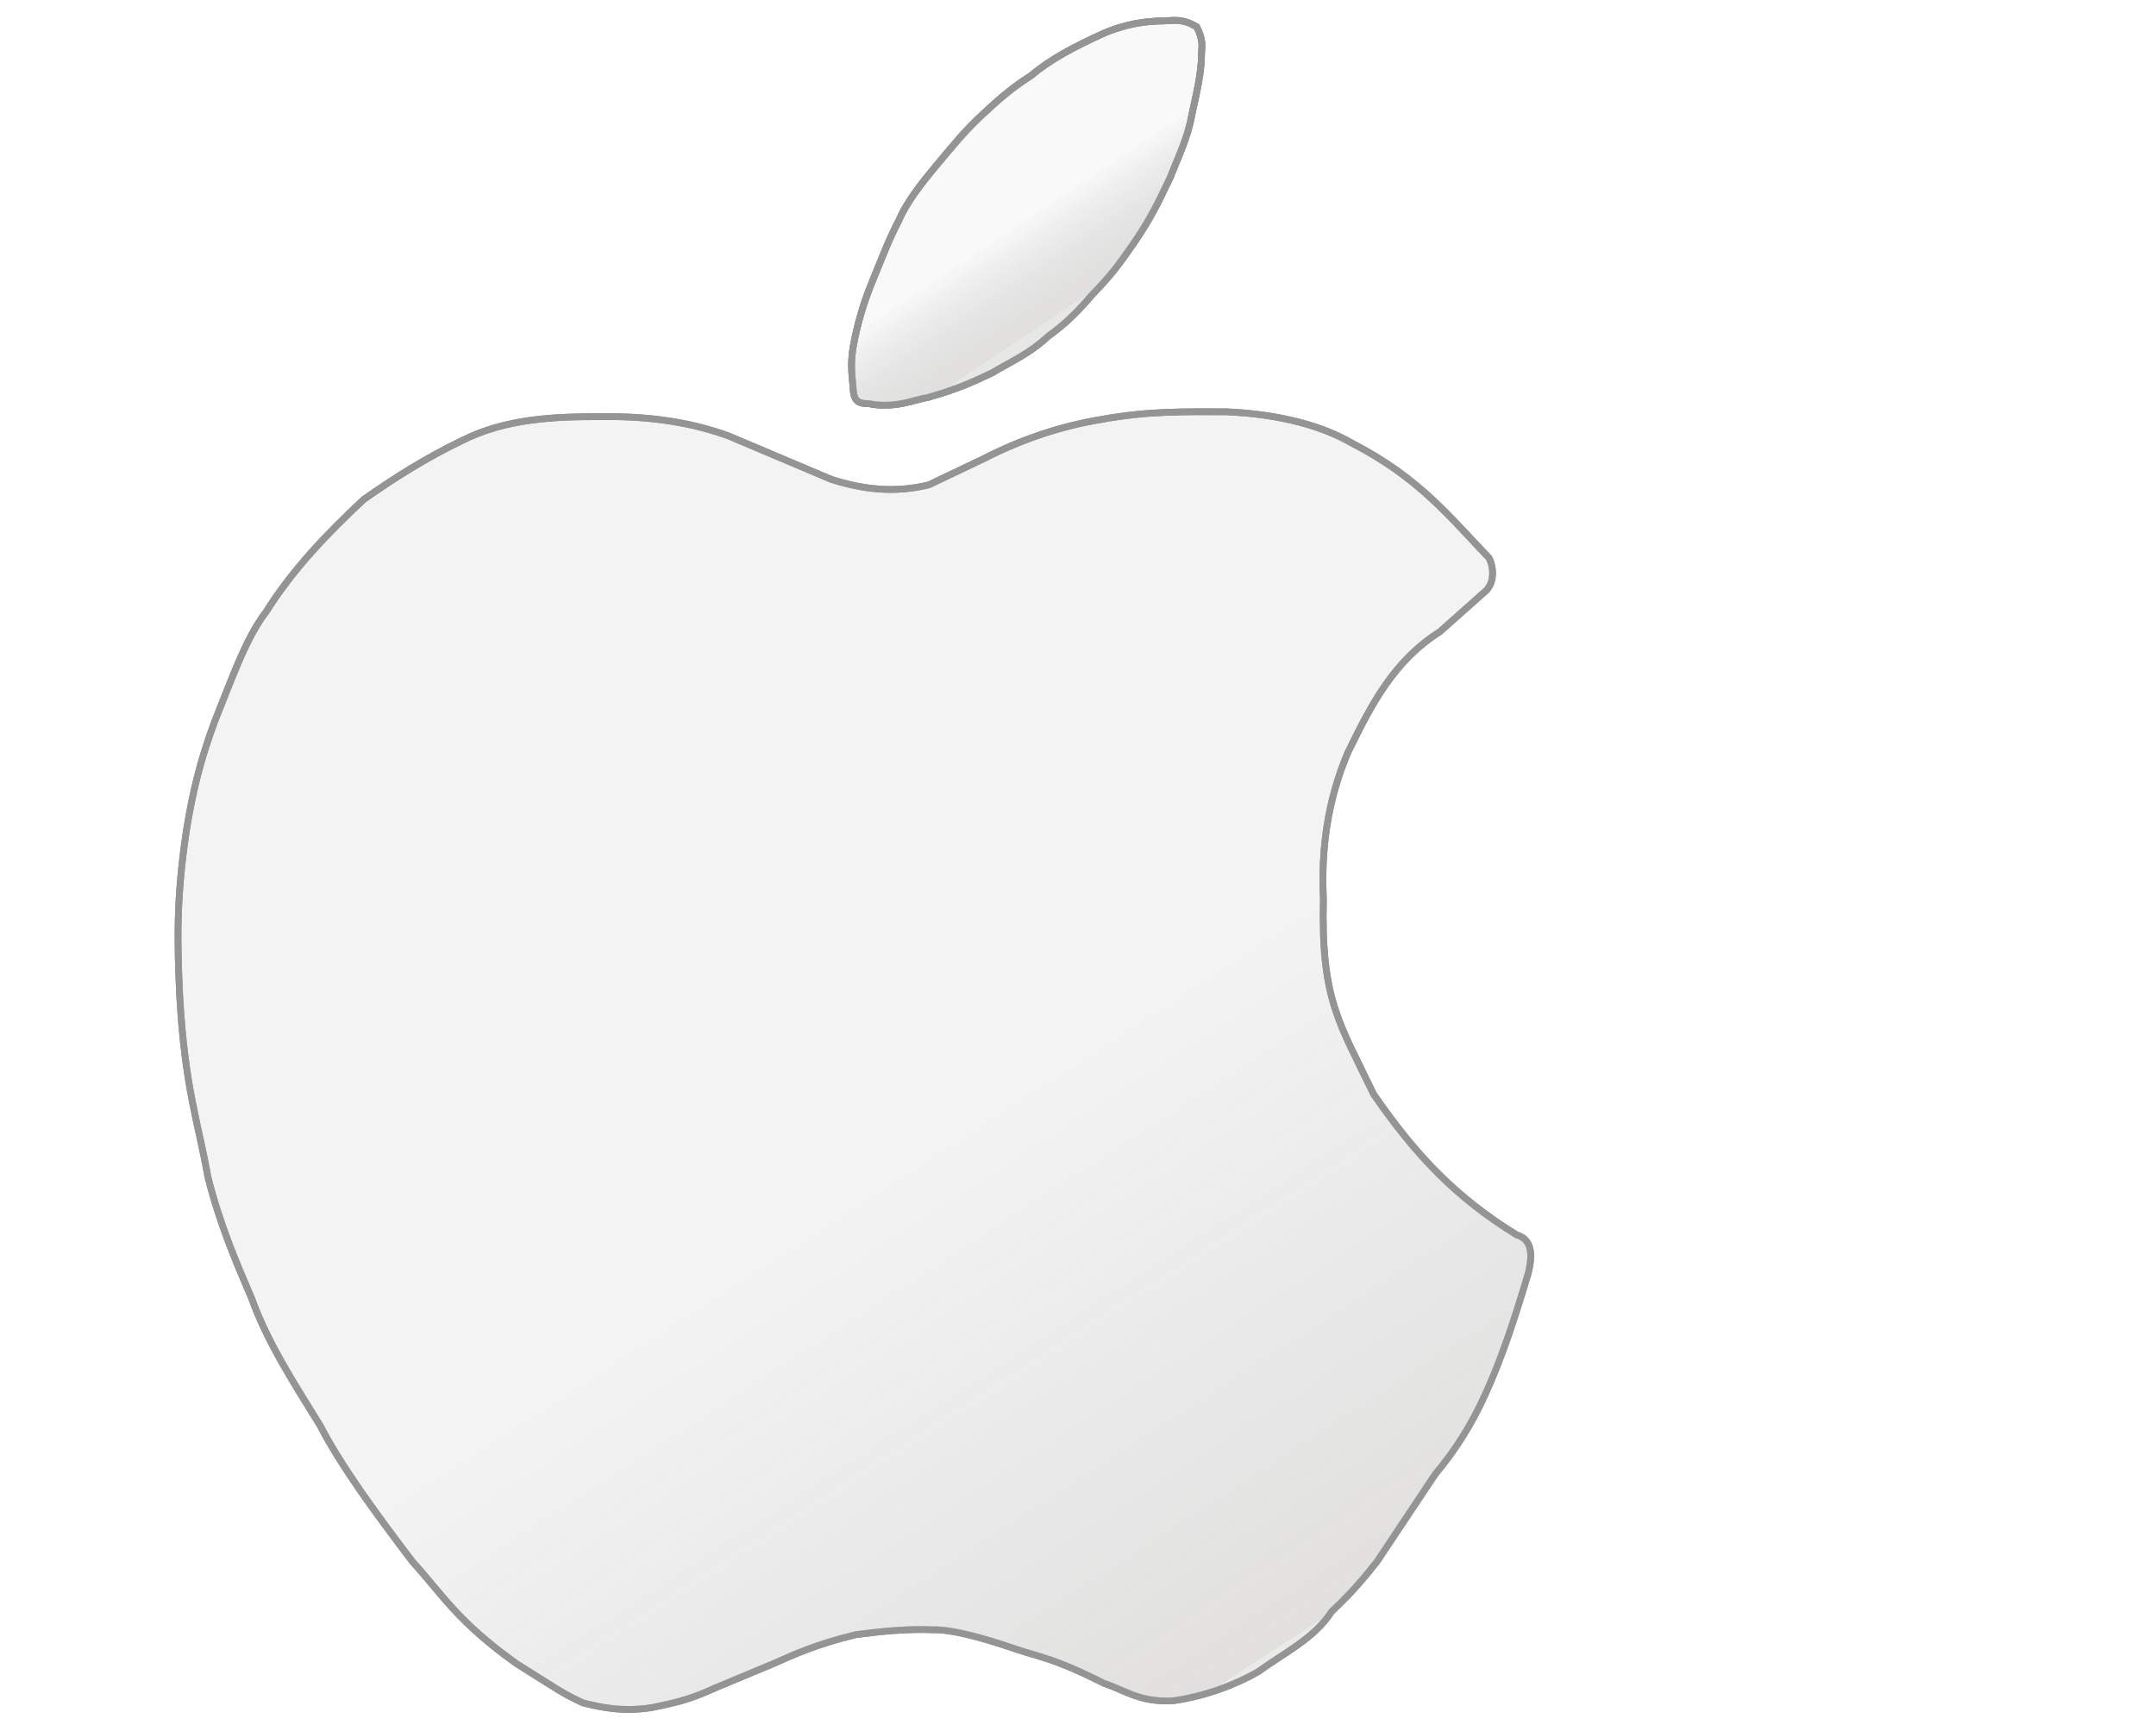
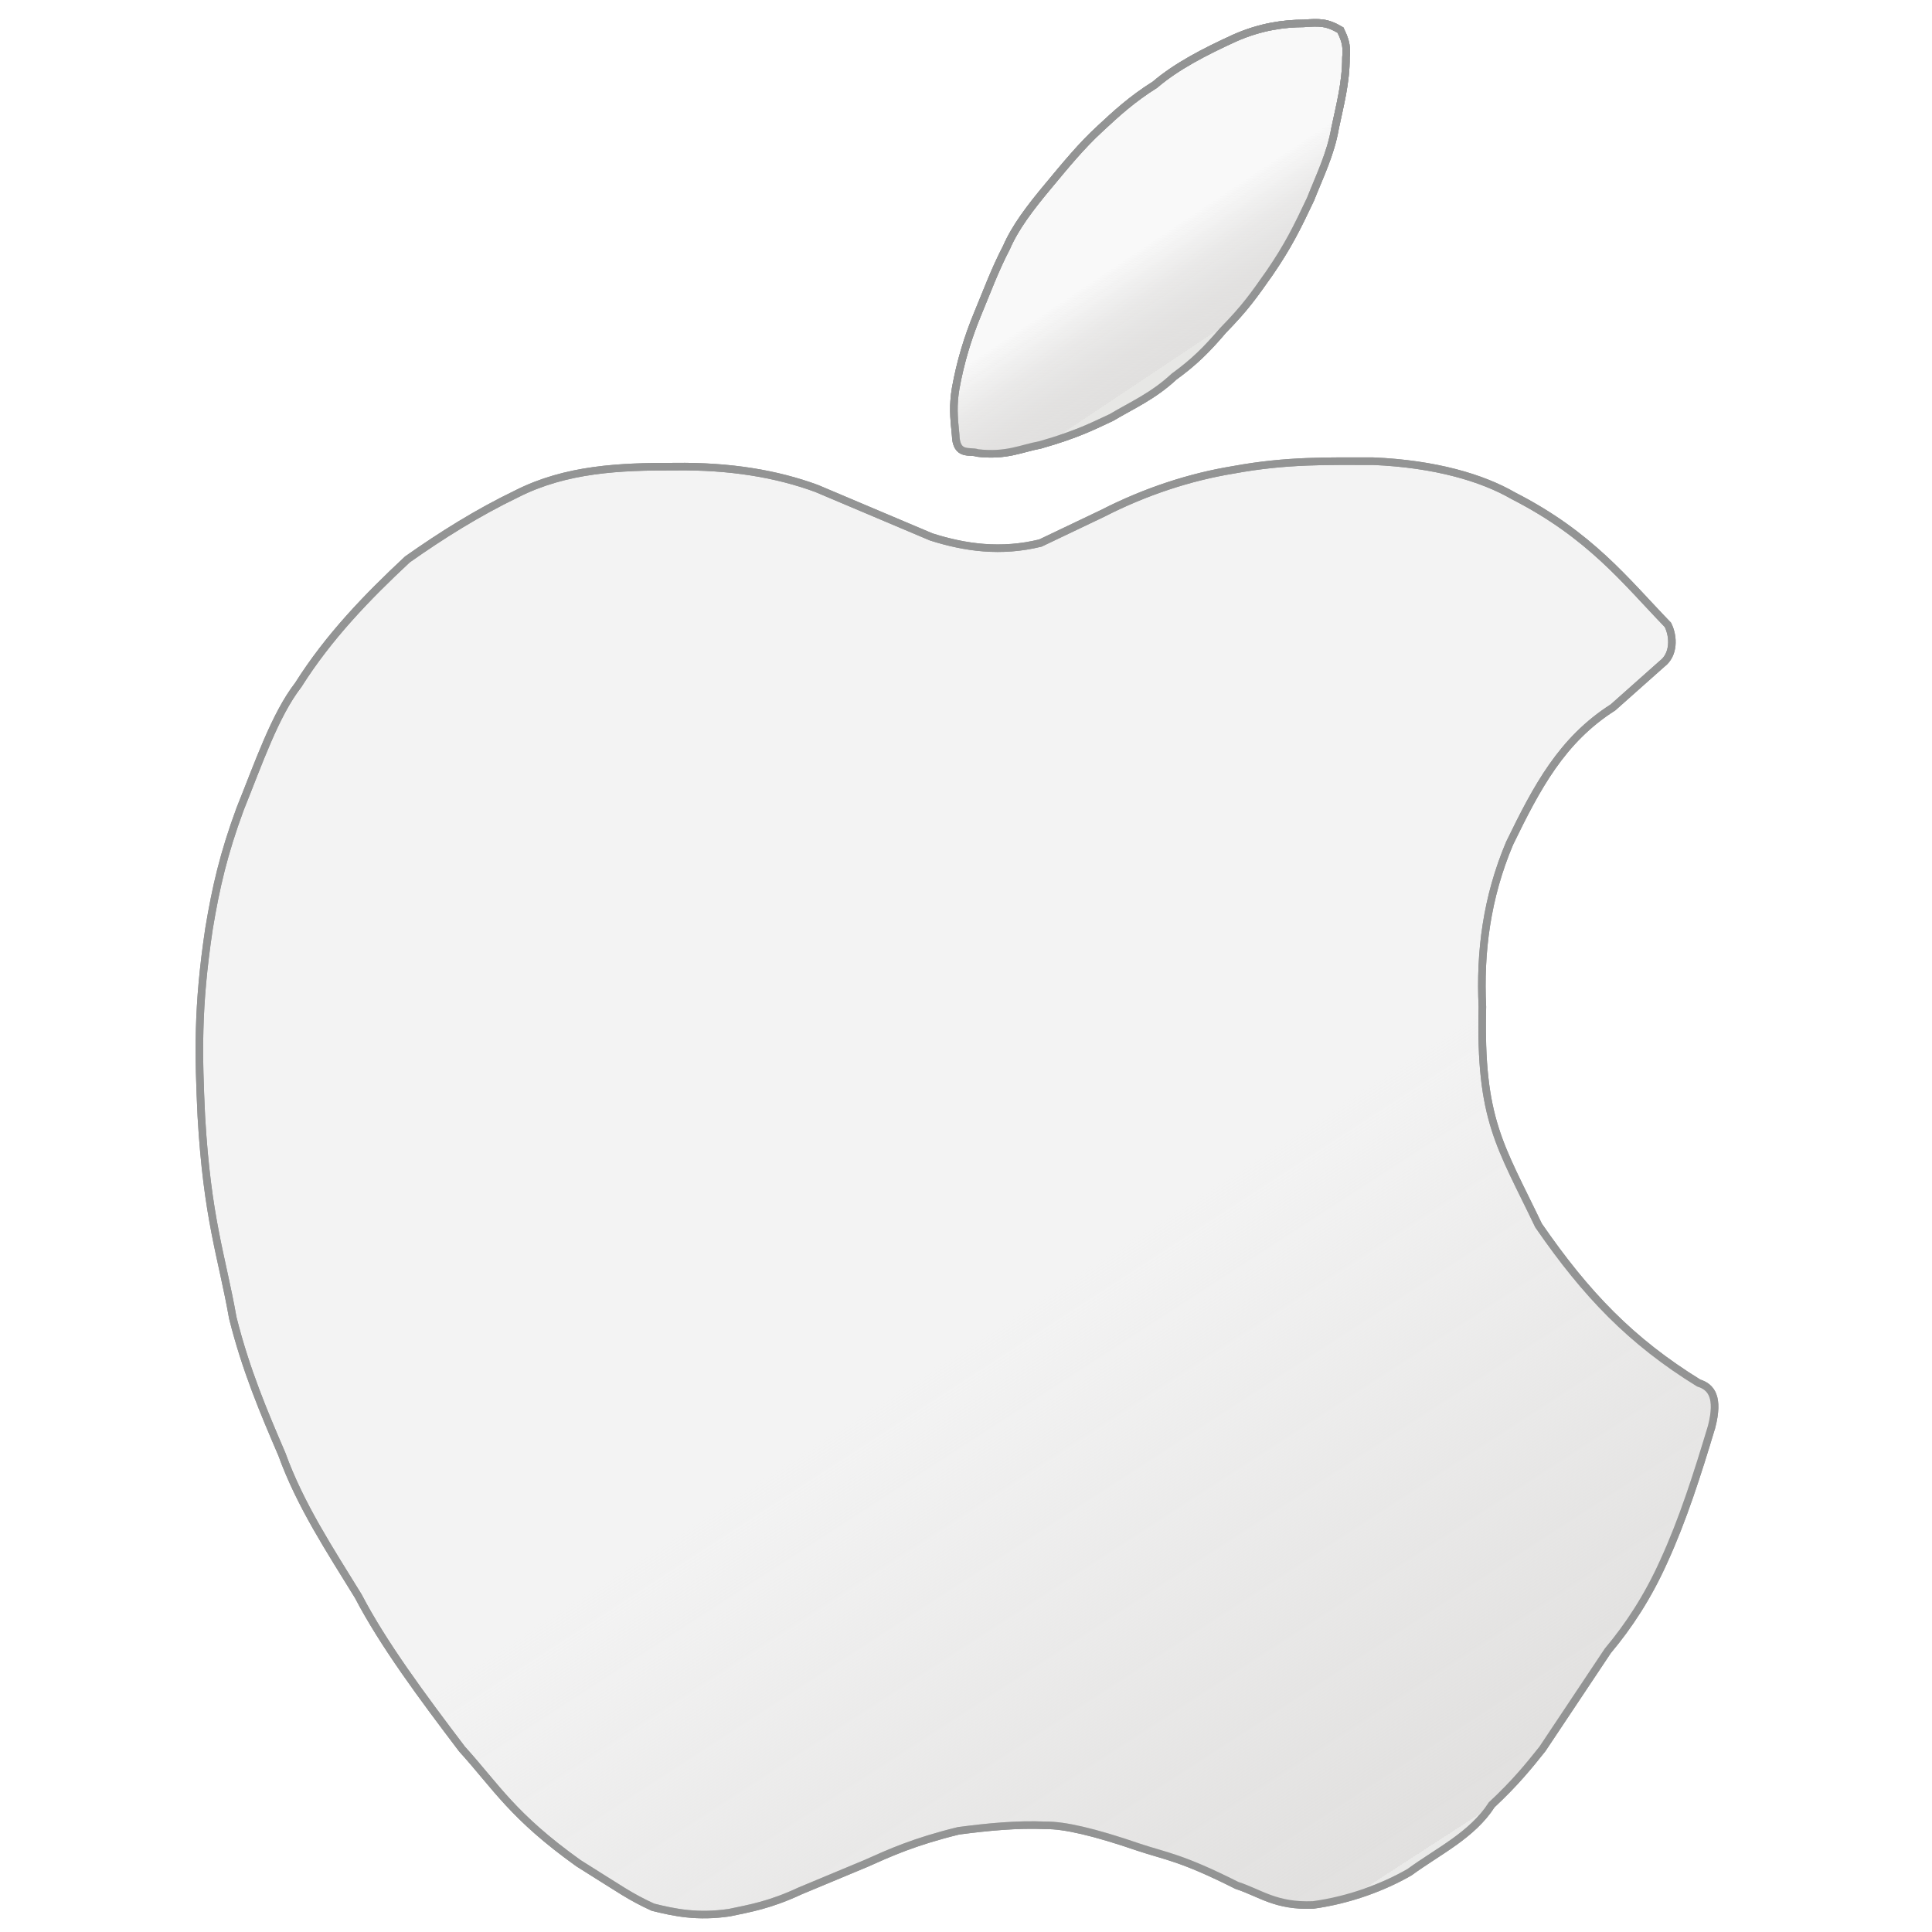
- <svg xmlns="http://www.w3.org/2000/svg" xmlns:xlink="http://www.w3.org/1999/xlink" width="20" height="16" viewBox="0 0 320 256" version="1.0">
+ <svg xmlns="http://www.w3.org/2000/svg" xmlns:xlink="http://www.w3.org/1999/xlink" width="16" height="16" viewBox="0 0 256 256" version="1.0">
  <defs>
    <path id="c" fill="url(#a)" d="M126.629 57.623c.076 2.89 1.895 2.027 2.914 2.403 3.833.435 5.713-.596 8.315-1.085 5.032-1.442 6.973-2.498 9.399-3.615 2.772-1.649 5.543-2.838 8.315-5.423 2.614-1.9 4.273-3.522 6.507-6.146 2.956-3.038 3.946-4.472 6.146-7.592 2.447-3.567 3.615-5.941 5.423-9.761 1.212-3.069 2.674-6.014 3.254-9.399.64-3.054 1.451-6.023 1.446-9.399.203-1.649-.261-2.631-.723-3.615-1.826-1.078-2.767-1.042-4.893-.891-2.489.011-5.675.393-9.206 1.975-3.888 1.786-7.608 3.685-10.484 6.146-3.073 1.928-5.156 3.856-7.23 5.784-2.519 2.302-4.68 4.96-6.869 7.592-2.491 2.973-4.435 5.553-5.573 8.187-1.536 2.935-2.603 5.869-3.827 8.804-1.3 3.132-2.296 6.416-2.914 9.889-.357 2.167-.264 3.674 0 6.146z" />
  </defs>
  <defs>
    <linearGradient id="b">
      <stop offset="0" stop-color="#e1e0df" stop-opacity=".498" />
      <stop offset="0" stop-color="#697c8b" />
      <stop offset="0" stop-color="#a5aeb5" />
      <stop offset="0" stop-color="#e1e0df" />
      <stop offset="1" stop-color="#e1e0df" stop-opacity="0" />
    </linearGradient>
    <linearGradient xlink:href="#b" id="d" x1="188.899" x2="140.411" y1="247.919" y2="173.167" gradientTransform="translate(-6.060915 1.010153)" gradientUnits="userSpaceOnUse" spreadMethod="pad" />
    <linearGradient xlink:href="#b" id="a" x1="147.482" x2="139.401" y1="55.99" y2="43.868" gradientTransform="translate(-6.060915 1.010153)" gradientUnits="userSpaceOnUse" spreadMethod="pad" />
  </defs>
  <g stroke="#939494">
    <path fill="#f3f3f3" d="M226.791 189.086c1.012-3.917-.003-5.3-1.702-5.828-8.943-5.518-14.906-11.715-21.224-20.88-5.088-10.644-7.808-13.962-7.442-28.965-.342-7.23.554-14.461 3.615-21.691 3.605-7.419 6.902-13.662 13.694-17.988l6.507-5.784c1.572-1.186 1.57-3.542.767-5.149-5.672-5.863-10.257-11.881-20.457-17.097-4.132-2.393-10.369-4.244-18.587-4.594-5.802.003-11.43-.168-18.543 1.147-5.699.928-11.654 2.862-17.353 5.784l-8.209 3.915c-5.207 1.275-9.933.63-14.461-.811l-15.184-6.42c-5.284-1.946-11.47-2.991-18.799-2.892-7.235-.022-14.404.282-20.968 3.615-5.203 2.509-9.937 5.488-14.461 8.676-5.362 5.002-10.451 10.276-14.461 16.63-3.089 3.99-5.277 10.426-7.698 16.418-2.211 5.997-3.223 10.436-4.126 15.863-1.583 10.492-1.394 16.863-1.023 24.839.781 13.654 2.734 18.621 4.17 26.752 1.729 6.906 4.112 12.502 6.507 18.076 2.433 6.737 6.382 12.716 10.122 18.799 3.292 6.319 8.436 13.256 13.738 20.245 4.582 5.063 6.706 8.896 15.439 15.14 5.857 3.659 6.722 4.371 9.867 5.828 2.895.72 5.888 1.342 10.122.723 2.753-.583 5.335-.997 9.399-2.892 2.892-1.205 5.784-2.41 8.676-3.615 3.234-1.446 6.403-2.892 12.292-4.338 3.856-.506 7.712-.892 11.569-.723 2.424-.04 6.459.887 12.292 2.892 3.626 1.212 5.613 1.332 13.015 5.061 3.14 1.02 5.143 2.799 10.123 2.593 4.785-.658 9.305-2.348 12.759-4.338 3.815-2.792 8.312-4.902 10.889-8.932 3.113-2.903 4.942-5.163 6.719-7.398l8.676-13.014c2.781-3.312 5.298-7.151 7.398-11.824 2.534-5.519 4.478-11.629 6.339-17.82z" />
    <path fill="#f9f9f9" d="M126.629 57.623c.076 2.89 1.895 2.027 2.914 2.403 3.833.435 5.713-.596 8.315-1.085 5.032-1.442 6.973-2.498 9.399-3.615 2.772-1.649 5.543-2.838 8.315-5.423 2.614-1.9 4.273-3.522 6.507-6.146 2.956-3.038 3.946-4.472 6.146-7.592 2.447-3.567 3.615-5.941 5.423-9.761 1.212-3.069 2.674-6.014 3.254-9.399.64-3.054 1.451-6.023 1.446-9.399.203-1.649-.261-2.631-.723-3.615-1.826-1.078-2.767-1.042-4.893-.891-2.489.011-5.675.393-9.206 1.975-3.888 1.786-7.608 3.685-10.484 6.146-3.073 1.928-5.156 3.856-7.23 5.784-2.519 2.302-4.68 4.96-6.869 7.592-2.491 2.973-4.435 5.553-5.573 8.187-1.536 2.935-2.603 5.869-3.827 8.804-1.3 3.132-2.296 6.416-2.914 9.889-.357 2.167-.264 3.674 0 6.146z" />
    <use xlink:href="#c" />
    <path fill="url(#d)" d="M226.791 189.086c1.012-3.917-.003-5.3-1.702-5.828-8.943-5.518-14.906-11.715-21.224-20.88-5.088-10.644-7.808-13.962-7.442-28.965-.342-7.23.554-14.461 3.615-21.691 3.605-7.419 6.902-13.662 13.694-17.988l6.507-5.784c1.572-1.186 1.57-3.542.767-5.149-5.672-5.863-10.257-11.881-20.457-17.097-4.132-2.393-10.369-4.244-18.587-4.594-5.802.003-11.43-.168-18.543 1.147-5.699.928-11.654 2.862-17.353 5.784l-8.209 3.915c-5.207 1.275-9.933.63-14.461-.811l-15.184-6.42c-5.284-1.946-11.47-2.991-18.799-2.892-7.235-.022-14.404.282-20.968 3.615-5.203 2.509-9.937 5.488-14.461 8.676-5.362 5.002-10.451 10.276-14.461 16.63-3.089 3.99-5.277 10.426-7.698 16.418-2.211 5.997-3.223 10.436-4.126 15.863-1.583 10.492-1.394 16.863-1.023 24.839.781 13.654 2.734 18.621 4.17 26.752 1.729 6.906 4.112 12.502 6.507 18.076 2.433 6.737 6.382 12.716 10.122 18.799 3.292 6.319 8.436 13.256 13.738 20.245 4.582 5.063 6.706 8.896 15.439 15.14 5.857 3.659 6.722 4.371 9.867 5.828 2.895.72 5.888 1.342 10.122.723 2.753-.583 5.335-.997 9.399-2.892 2.892-1.205 5.784-2.41 8.676-3.615 3.234-1.446 6.403-2.892 12.292-4.338 3.856-.506 7.712-.892 11.569-.723 2.424-.04 6.459.887 12.292 2.892 3.626 1.212 5.613 1.332 13.015 5.061 3.14 1.02 5.143 2.799 10.123 2.593 4.785-.658 9.305-2.348 12.759-4.338 3.815-2.792 8.312-4.902 10.889-8.932 3.113-2.903 4.942-5.163 6.719-7.398l8.676-13.014c2.781-3.312 5.298-7.151 7.398-11.824 2.534-5.519 4.478-11.629 6.339-17.82z" />
    <use xlink:href="#c" />
  </g>
</svg>
